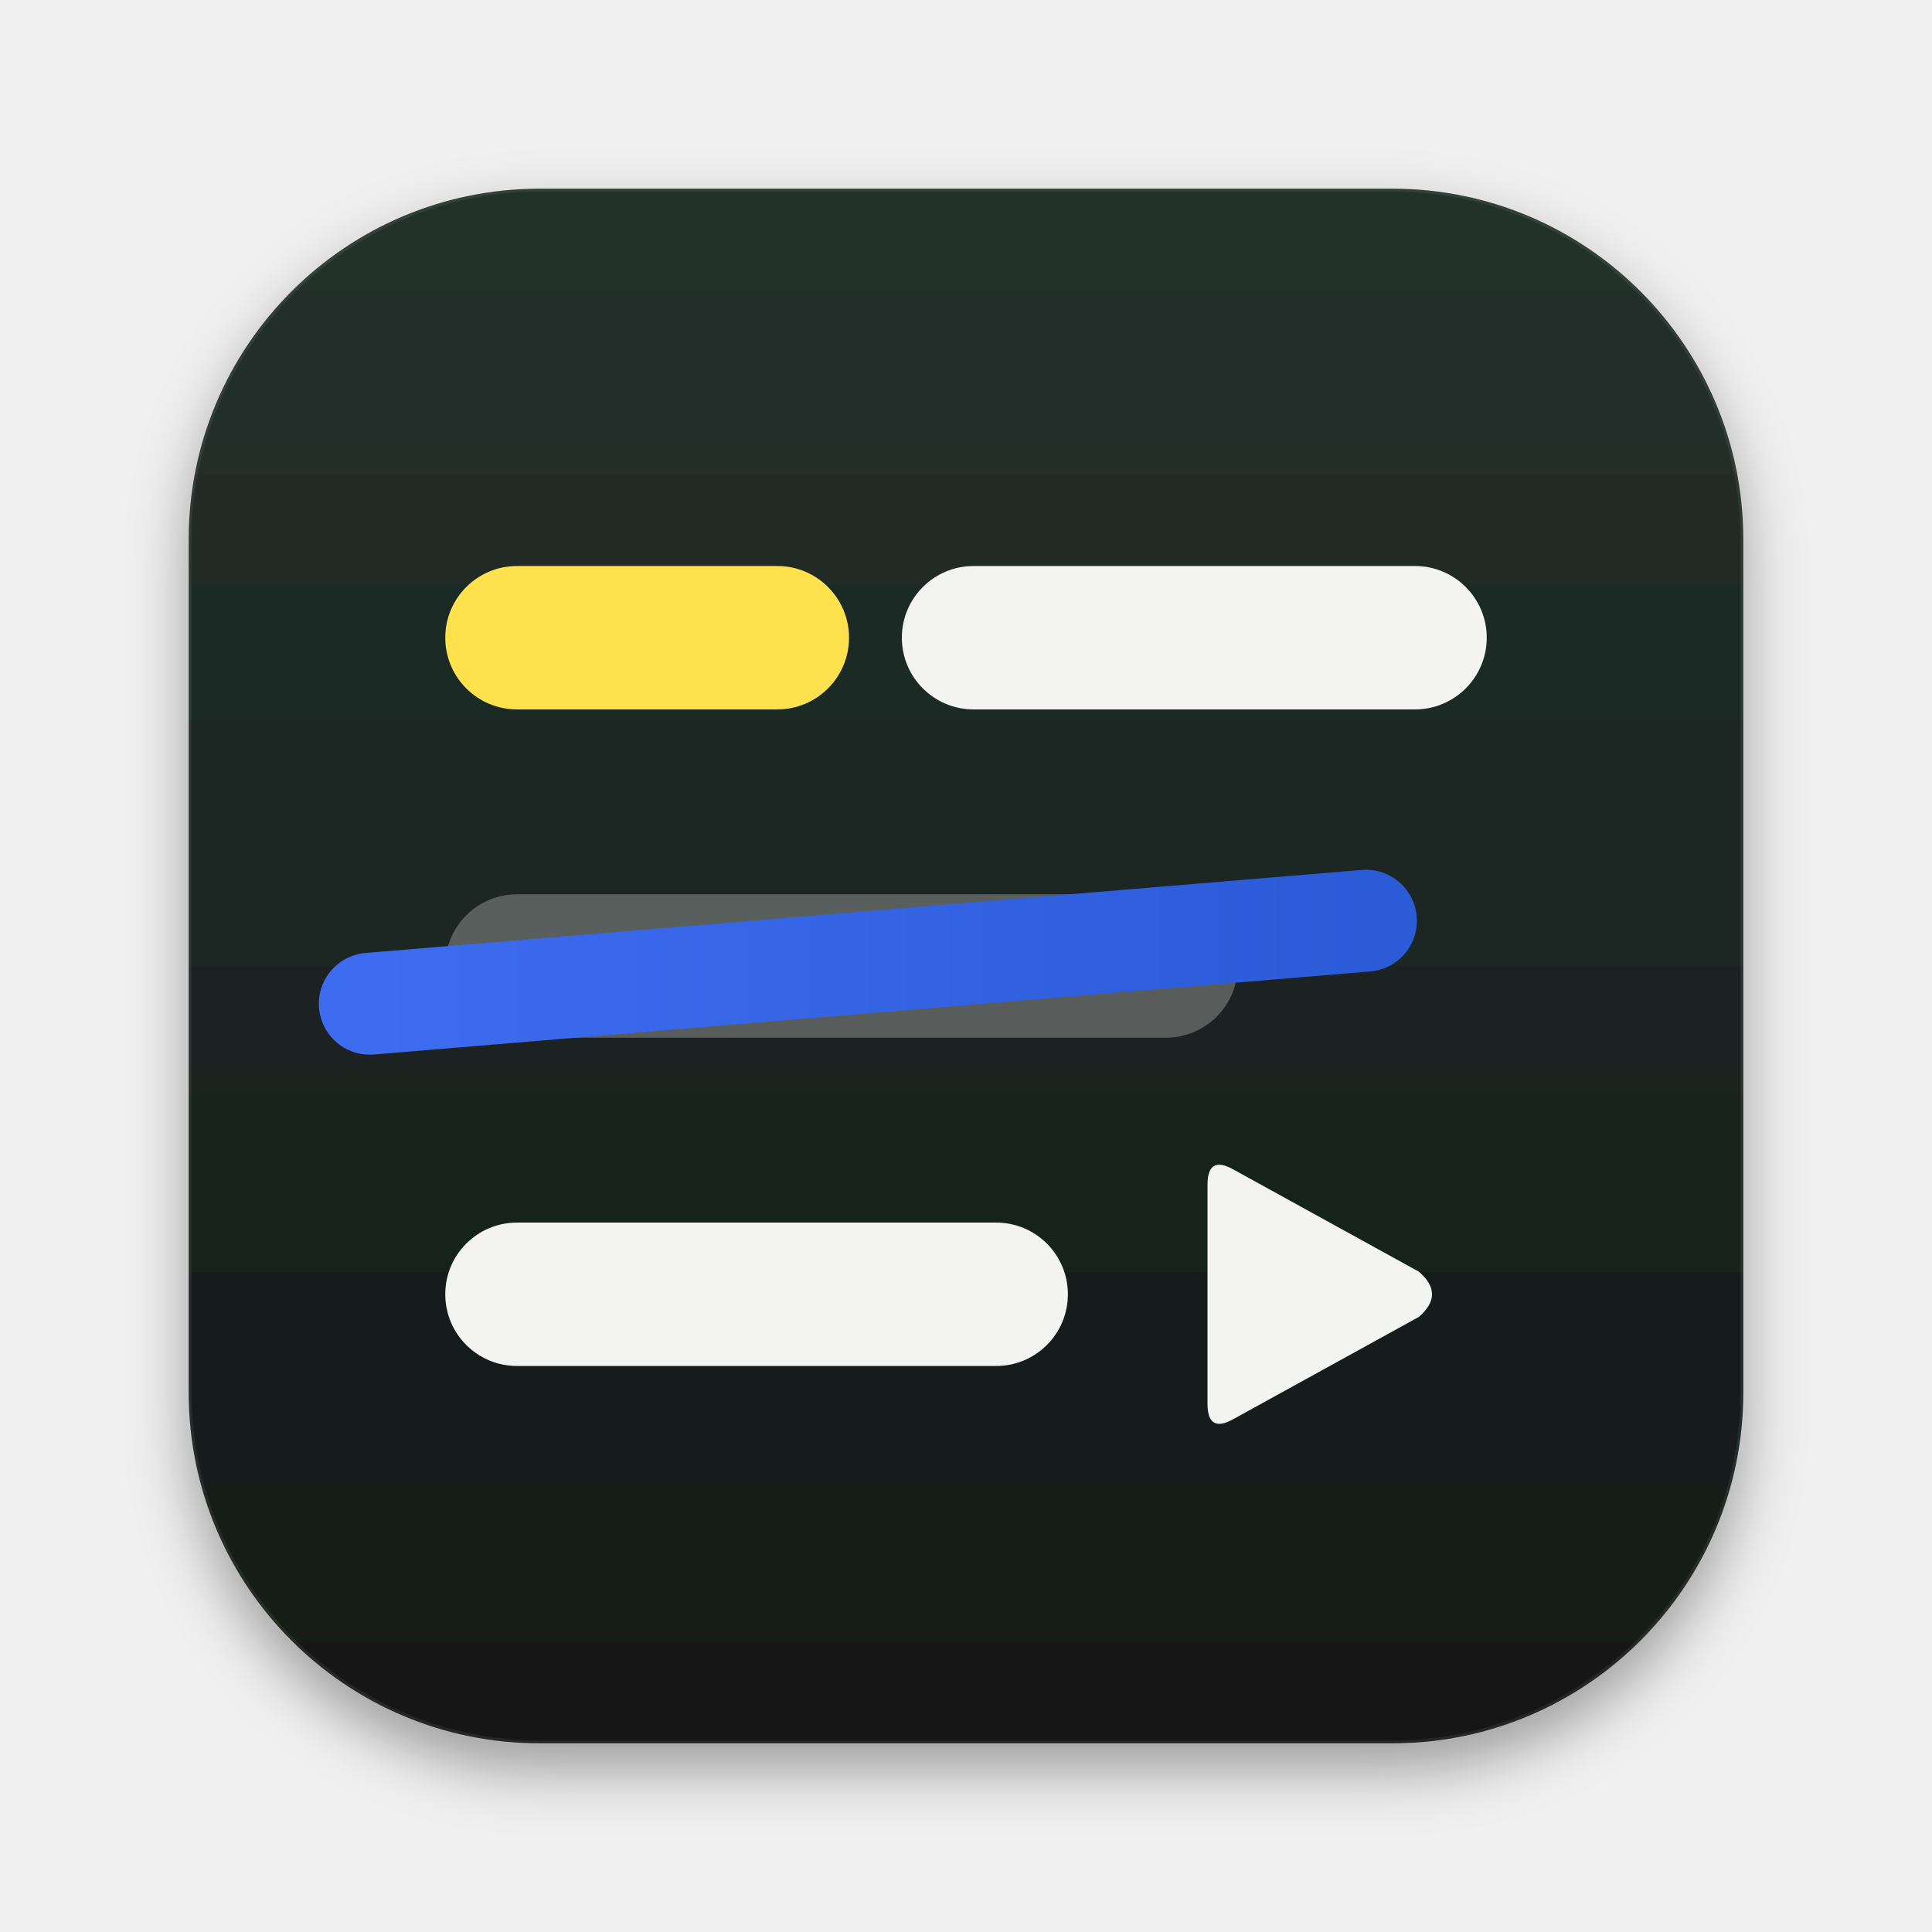
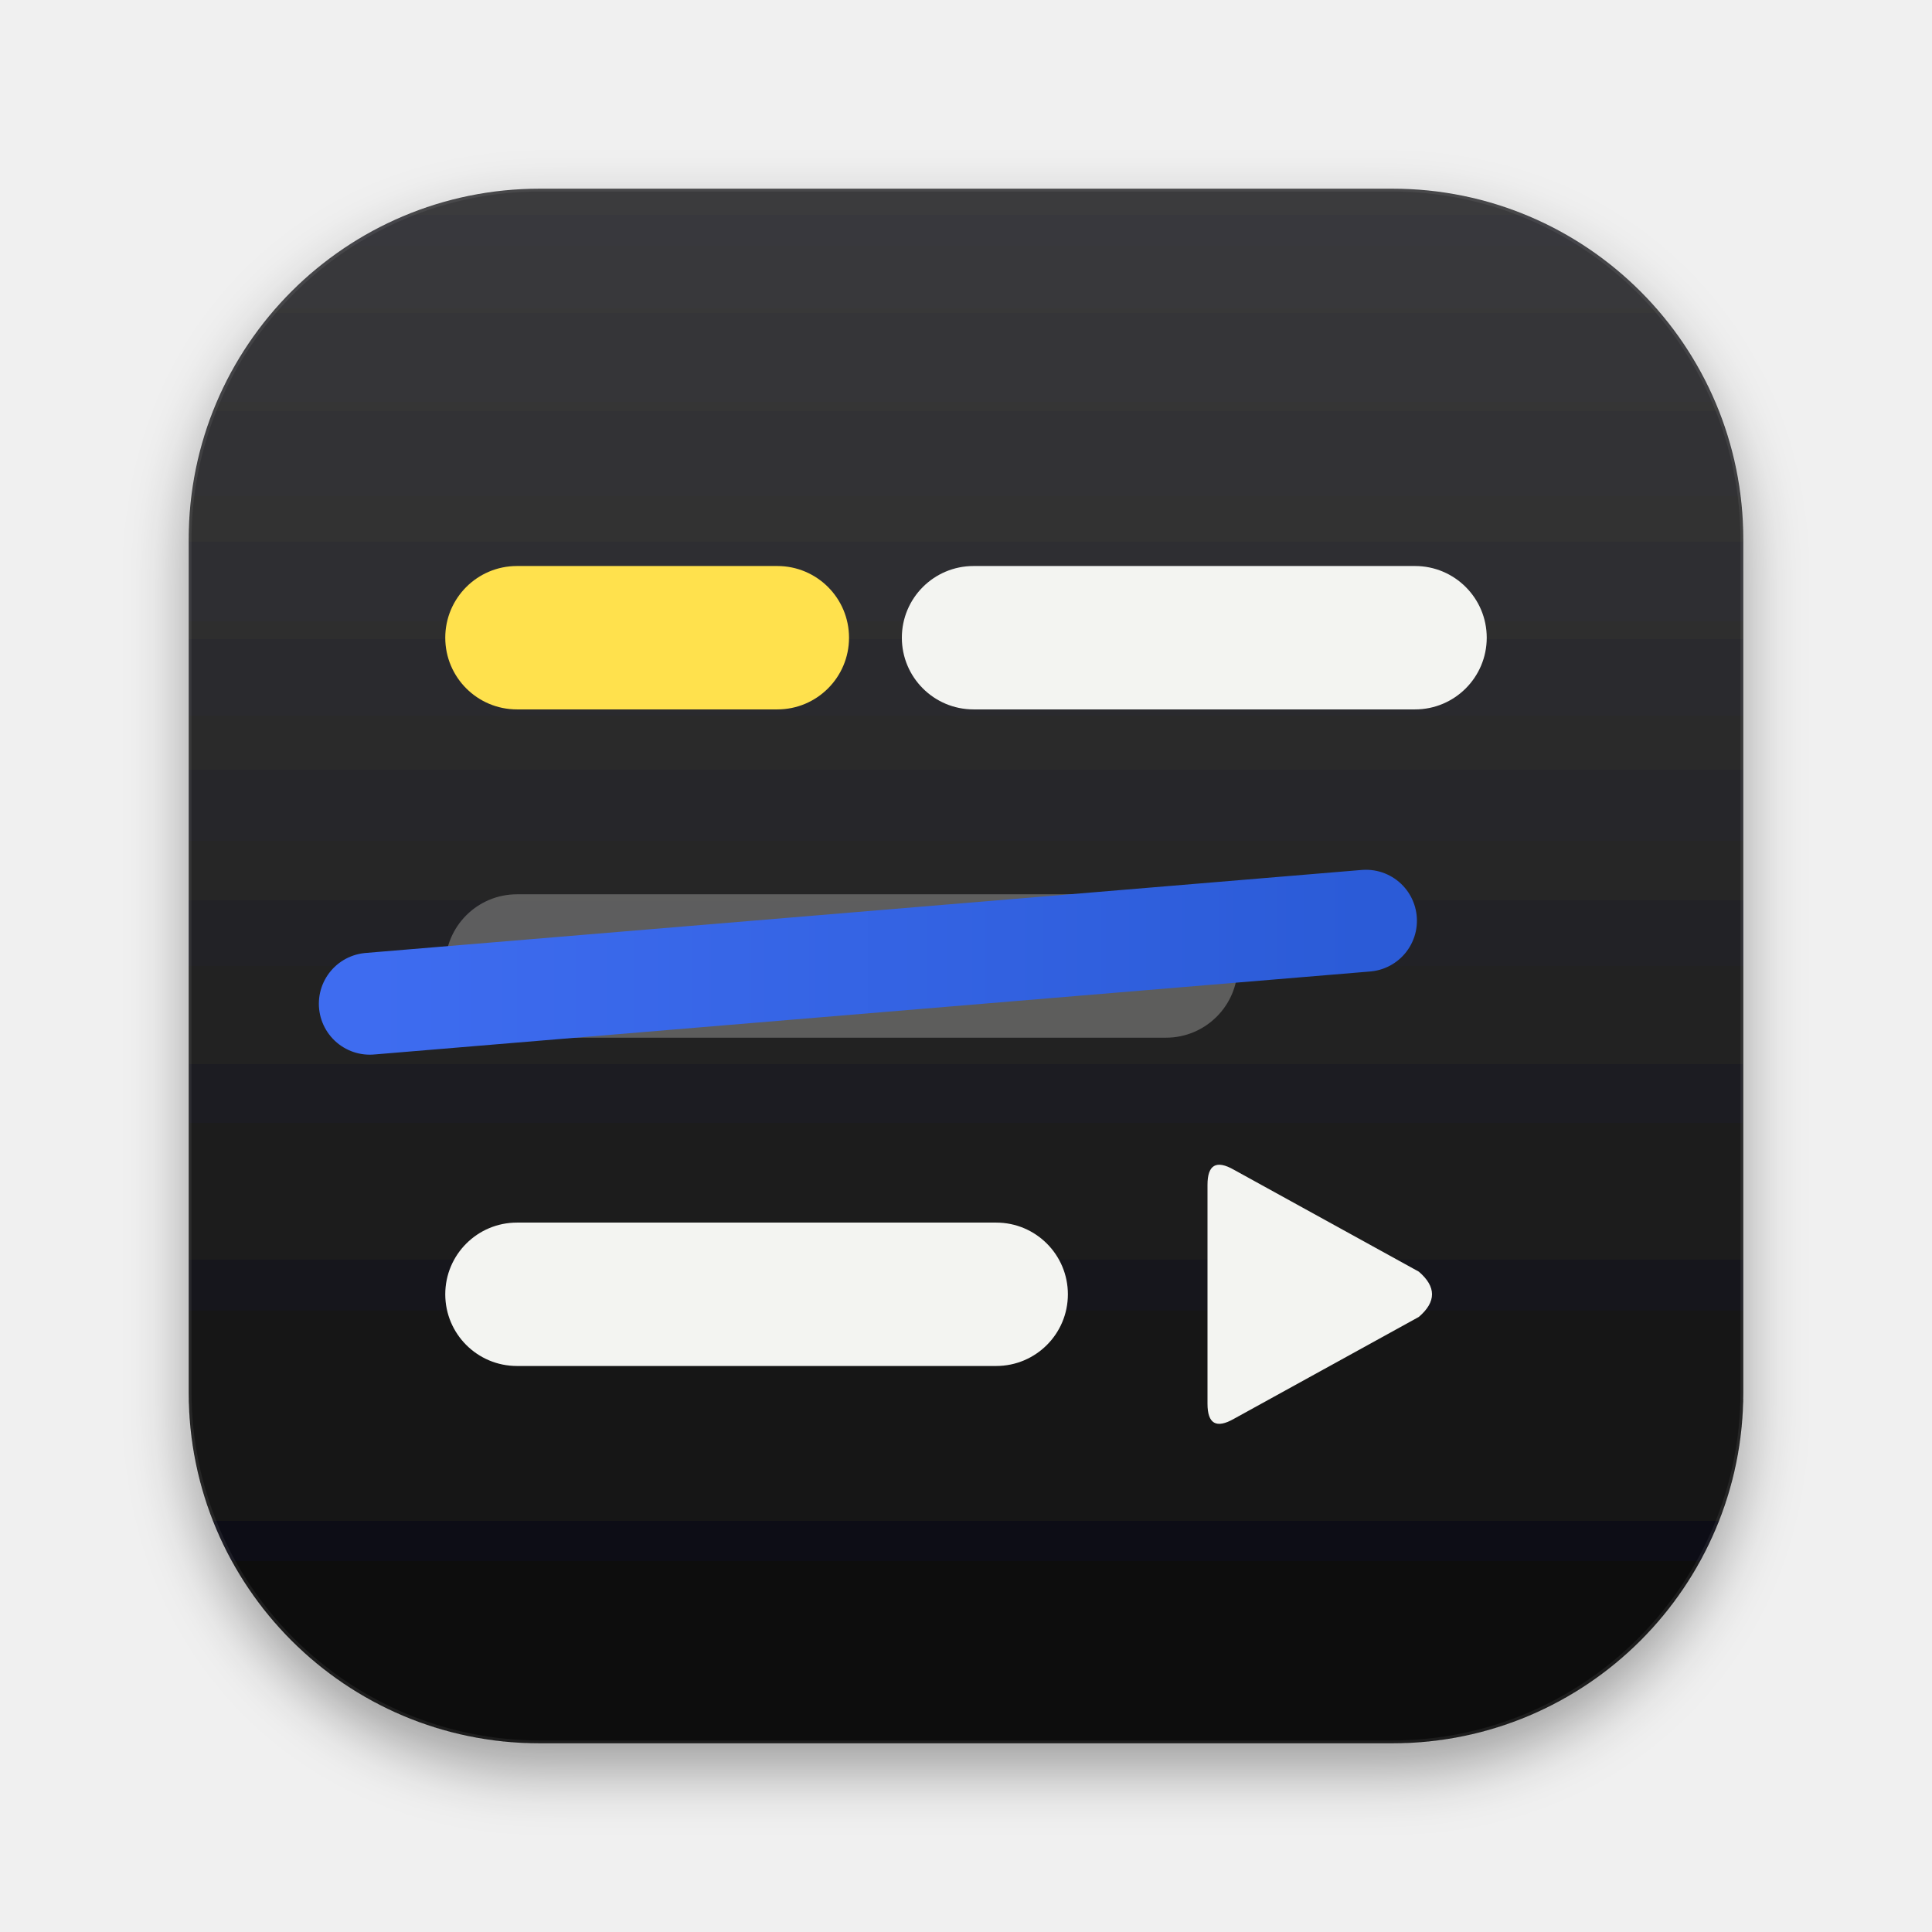
<svg xmlns="http://www.w3.org/2000/svg" viewBox="0 0 1024 1024">
  <defs>
    <linearGradient id="bg" x1="0" y1="0" x2="0" y2="1">
-       <stop offset="0" stop-color="#24312C" />
-       <stop offset="1" stop-color="#121816" />
+       <stop offset="0" stop-color="#3A3A3D" />
+       <stop offset="1" stop-color="#0B0B0C" />
    </linearGradient>
    <linearGradient id="pen" x1="0" y1="0" x2="1" y2="0">
      <stop offset="0" stop-color="#3E6CF0" />
      <stop offset="1" stop-color="#2B5BD7" />
    </linearGradient>
    <filter id="sh" x="-10%" y="-10%" width="120%" height="130%">
      <feDropShadow dx="0" dy="14" stdDeviation="16" flood-color="#000" flood-opacity=".35" />
    </filter>
  </defs>
  <rect x="100" y="100" width="824" height="824" rx="186" fill="url(#bg)" filter="url(#sh)" />
  <rect x="100.5" y="100.5" width="823" height="823" rx="186" fill="none" stroke="#FFFFFF" stroke-opacity=".07" stroke-width="2" />
  <rect x="236" y="300" width="214" height="76" rx="38" fill="#FFE14D" />
  <rect x="478" y="300" width="310" height="76" rx="38" fill="#F3F4F1" />
  <rect x="236" y="474" width="420" height="76" rx="38" fill="#F3F4F1" fill-opacity=".28" />
  <path d="M196 532 L 724 488" stroke="url(#pen)" stroke-width="54" stroke-linecap="round" />
  <rect x="236" y="648" width="330" height="76" rx="38" fill="#F3F4F1" />
  <path d="M640 628 L 640 744 Q 640 760 654 752 L 752 698 Q 766 686 752 674 L 654 620 Q 640 612 640 628 Z" fill="#F3F4F1" />
</svg>
